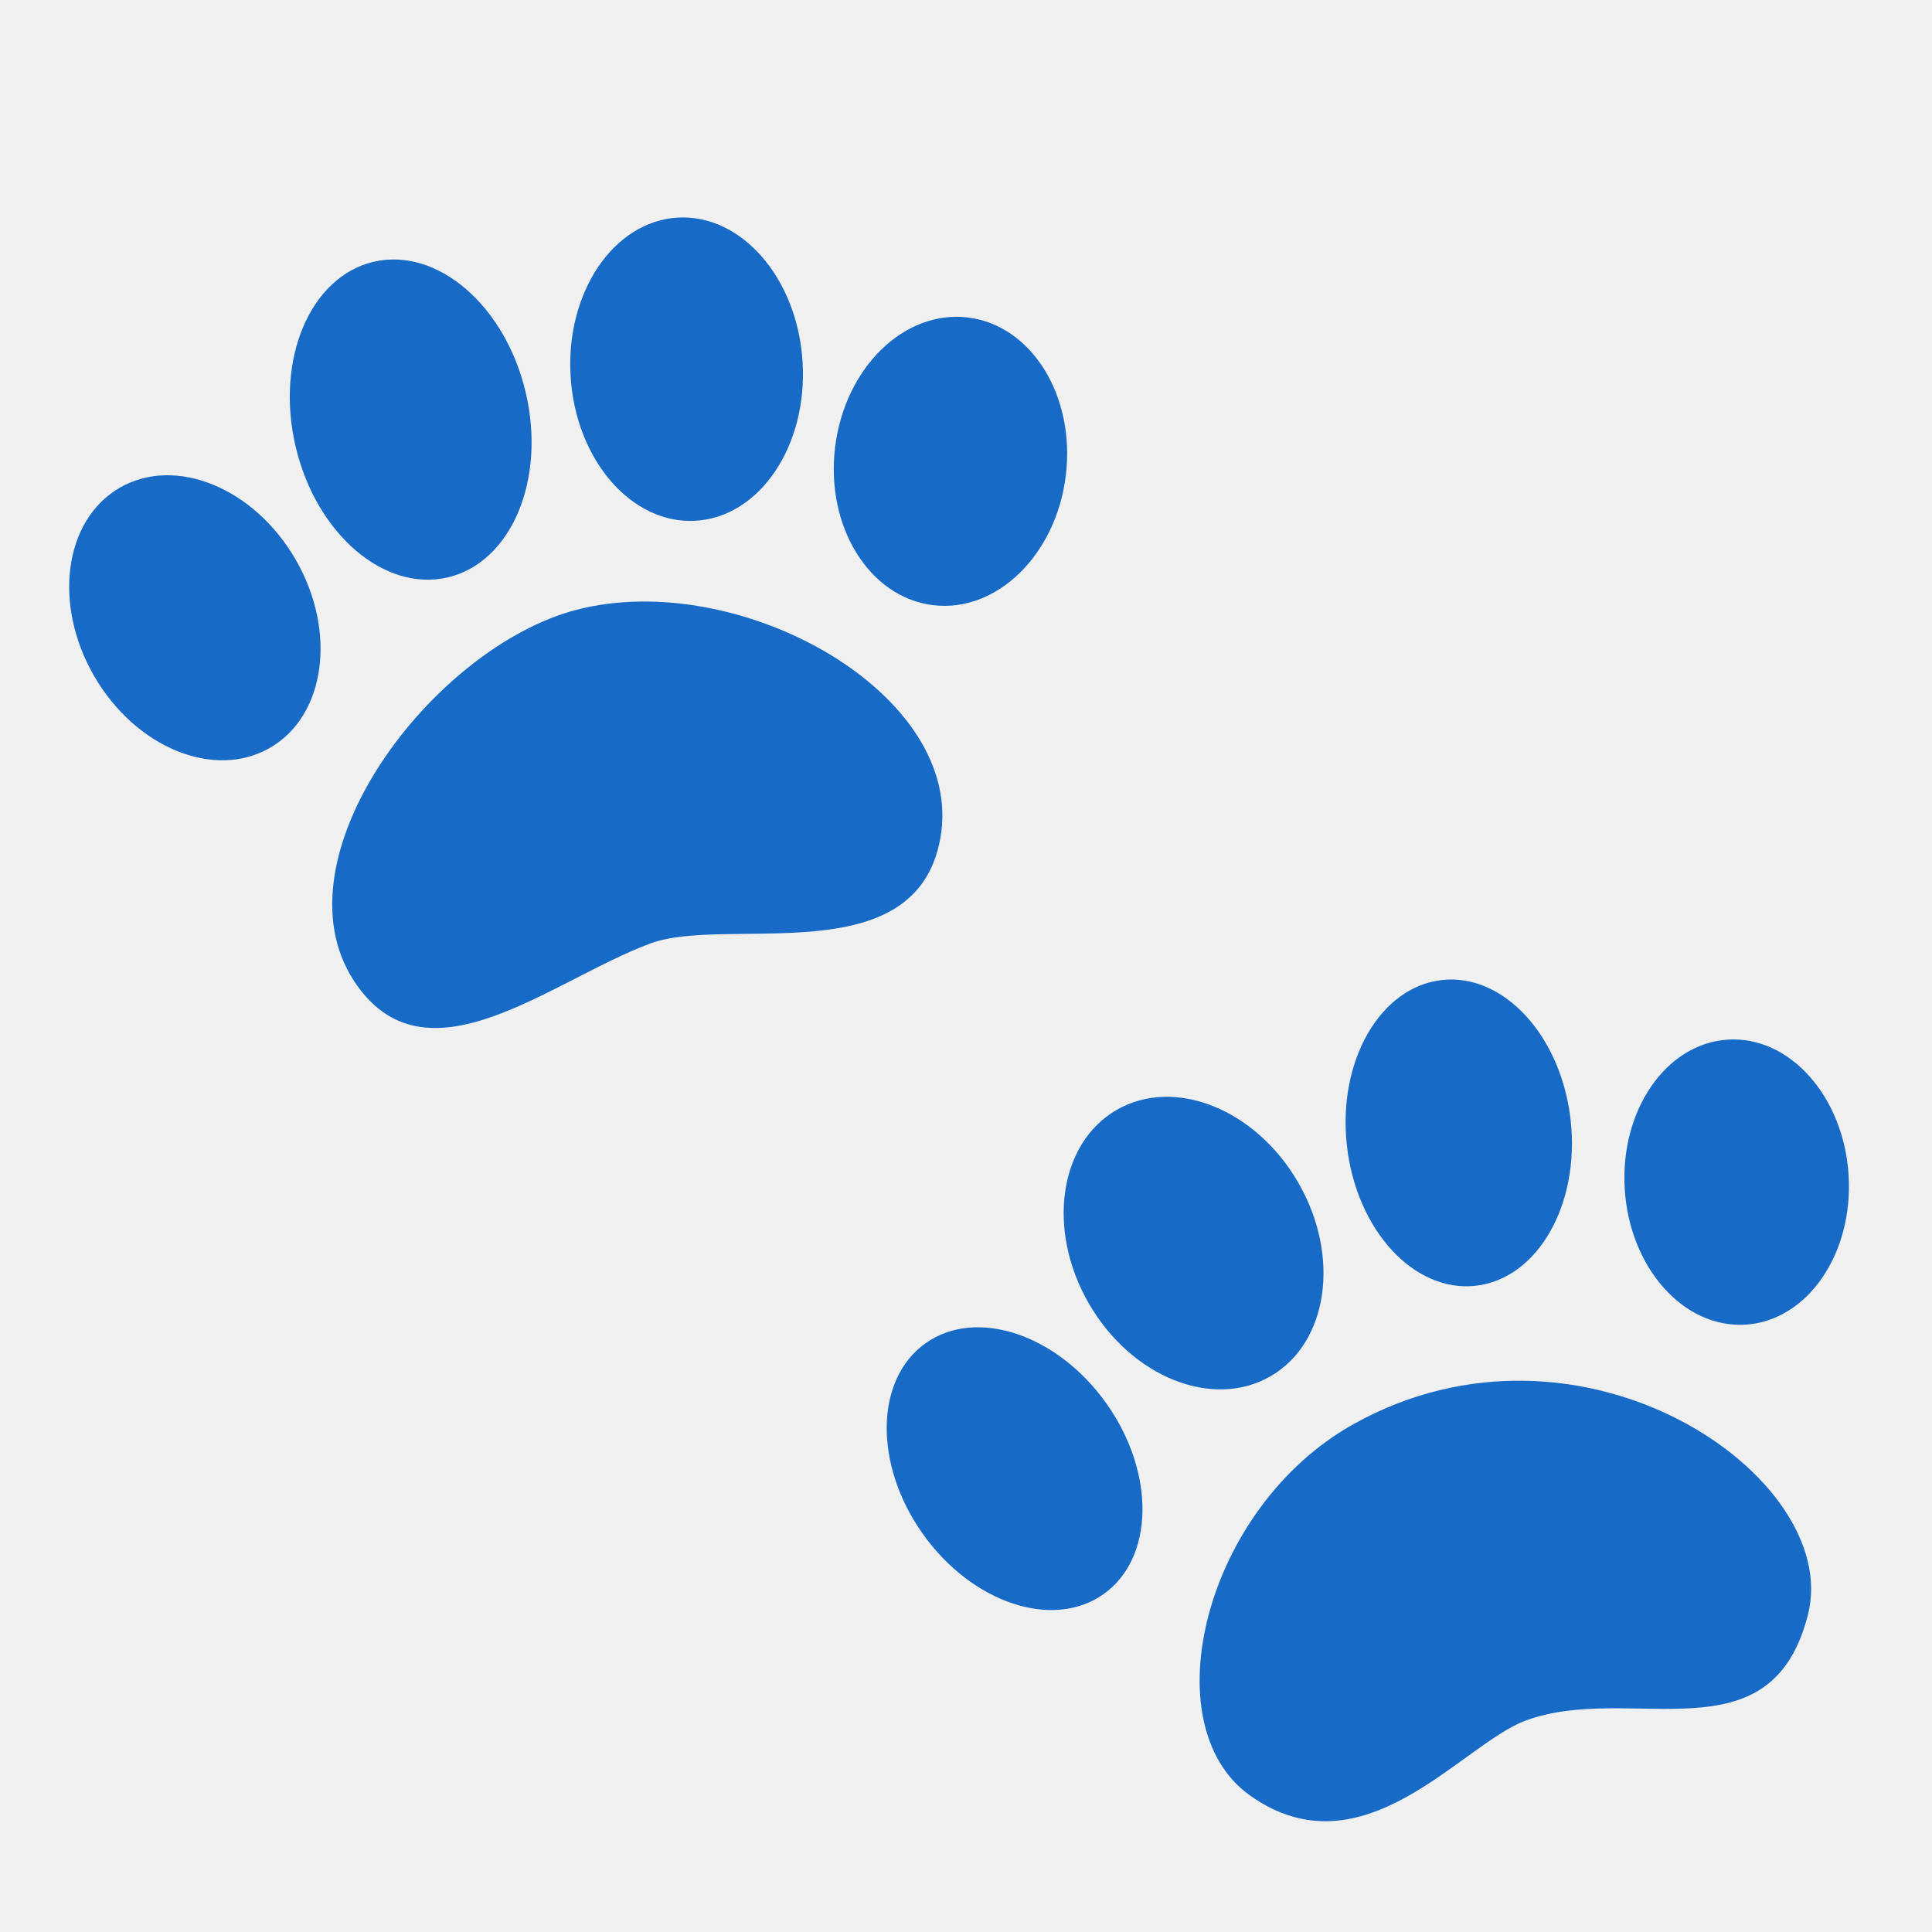
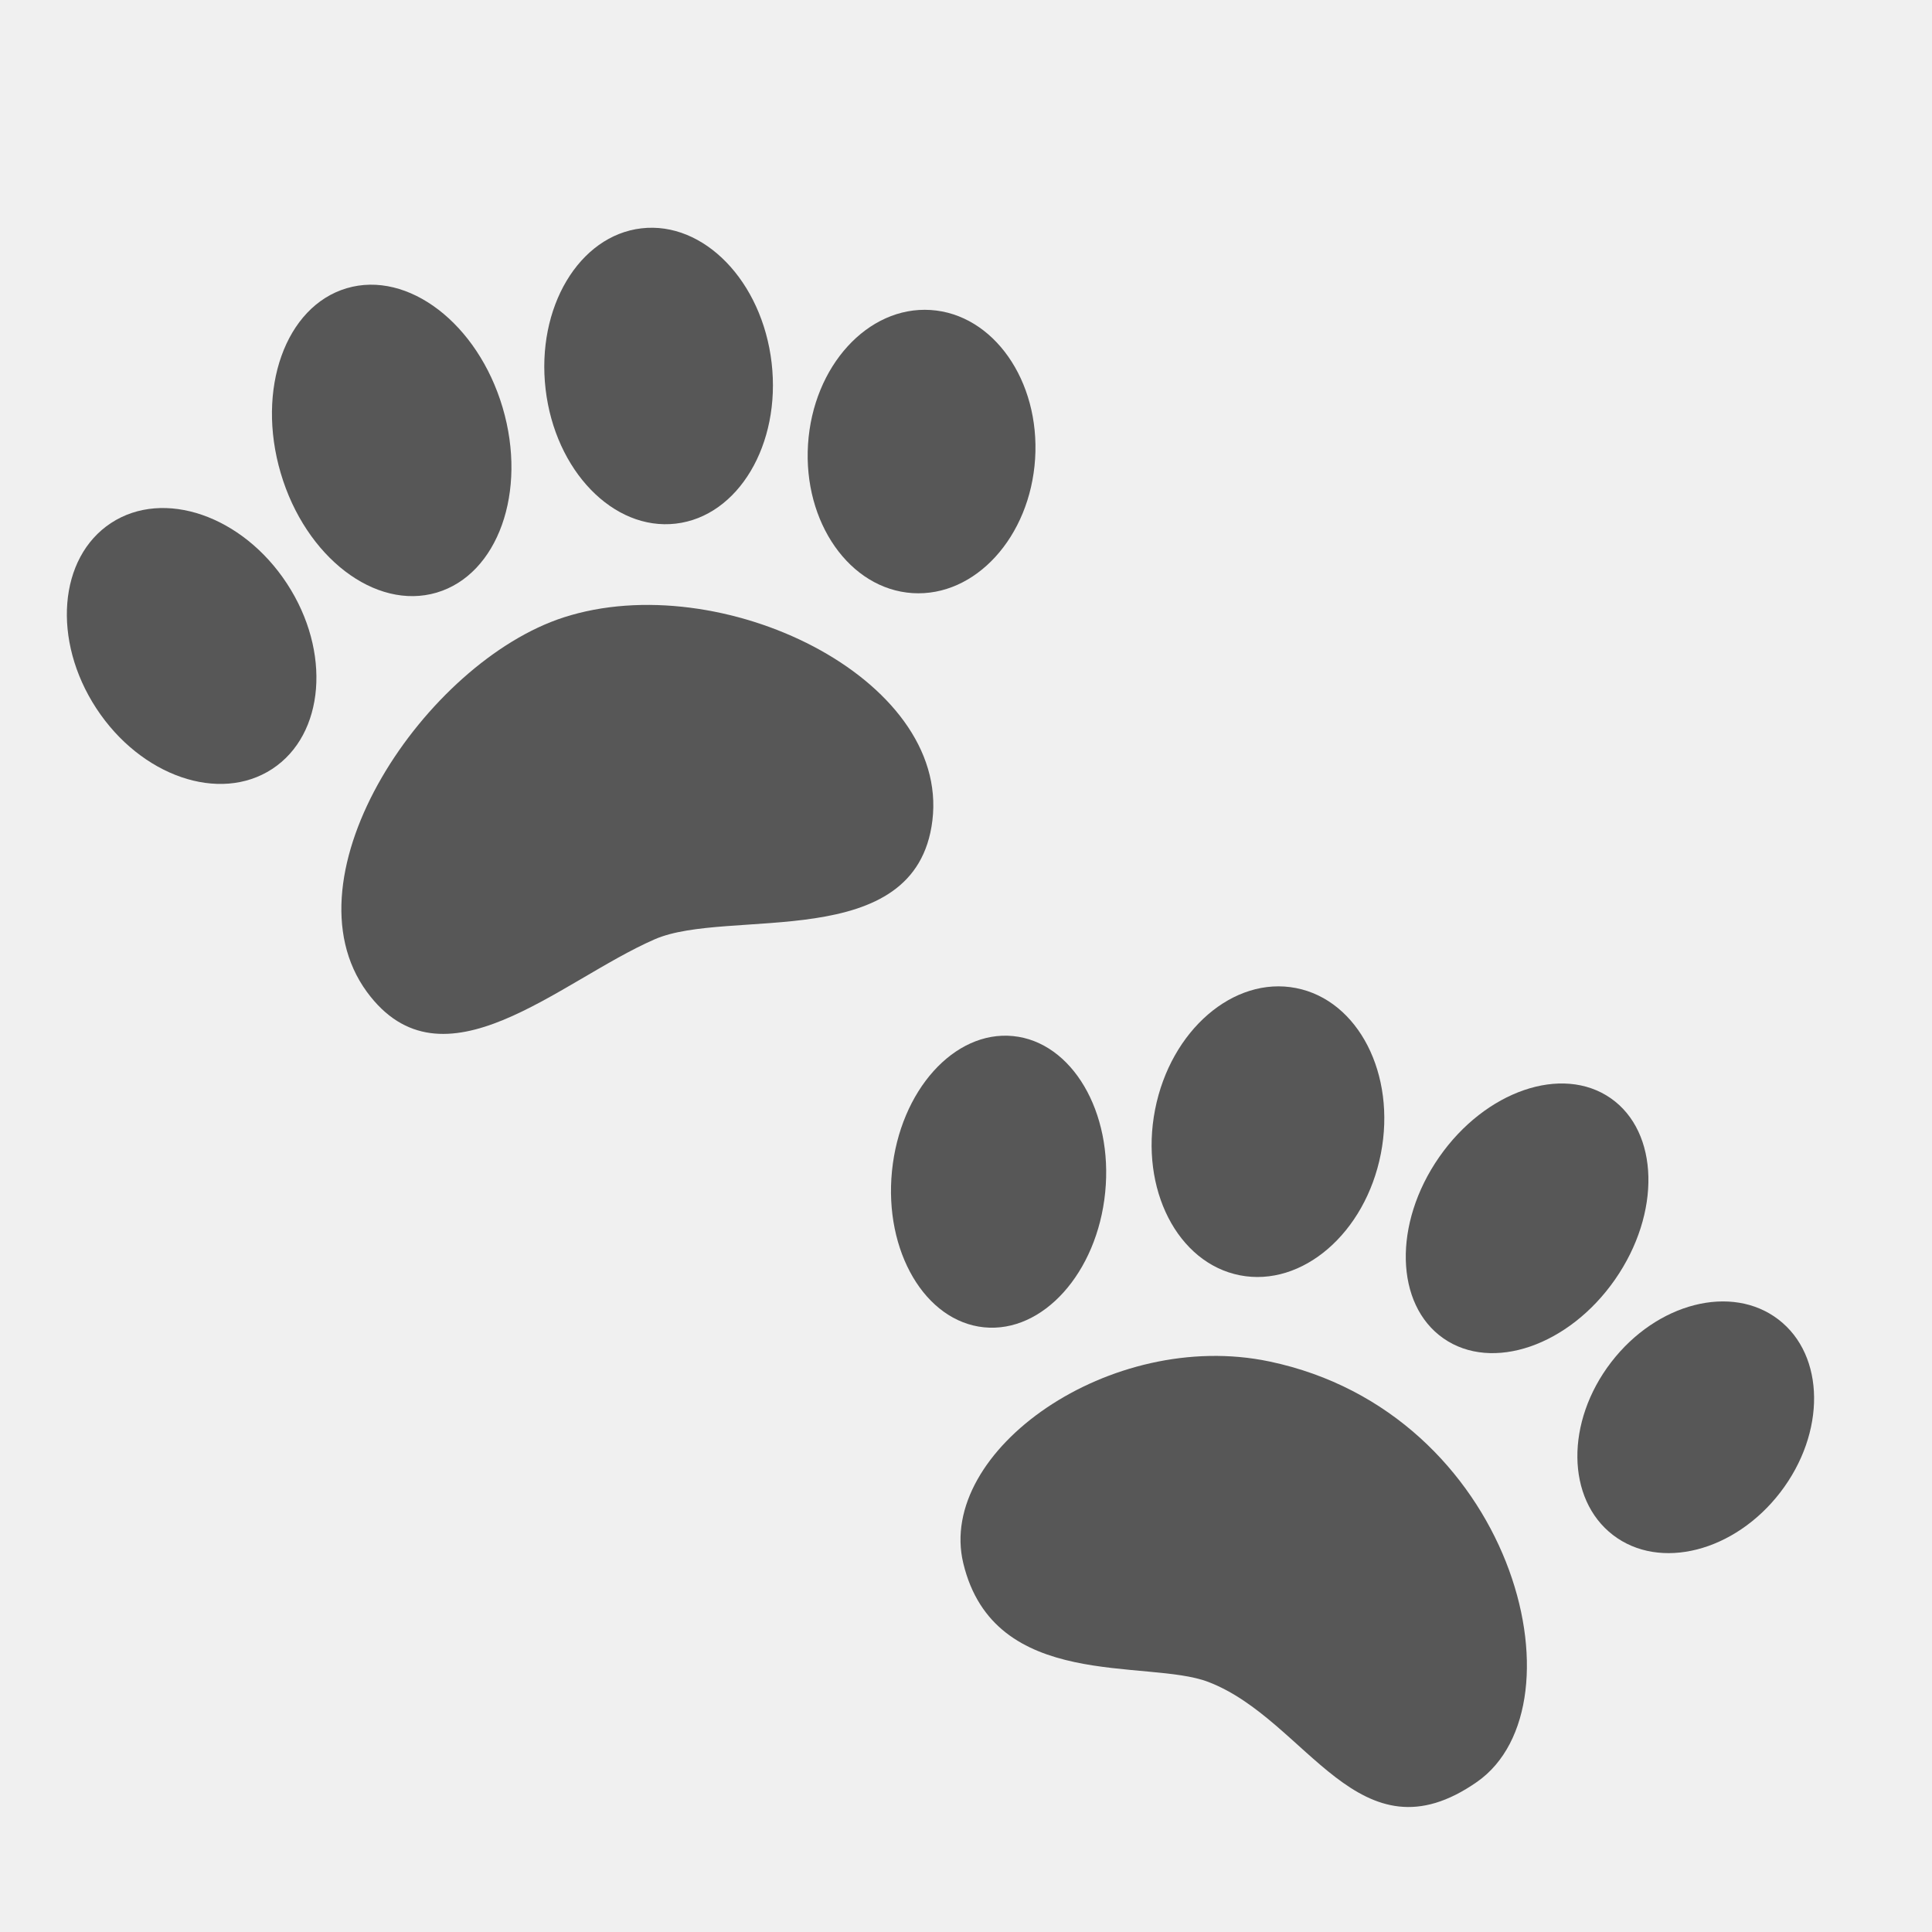
- <svg xmlns="http://www.w3.org/2000/svg" version="1.1" id="Layer_2_1_" x="0px" y="0px" viewBox="0 0 128 128" style="enable-background:new 0 0 128 128;" xml:space="preserve">
-   <ellipse transform="matrix(0.9941 -0.1082 0.1082 0.9941 -7.5538 10.8983)" style="fill:#176BC6;" cx="96.65" cy="75.06" rx="7.46" ry="10.19" />
-   <ellipse transform="matrix(0.9982 -0.0597 0.0597 0.9982 -1.3792 2.7593)" style="fill:#176BC6;" cx="45.49" cy="24.46" rx="7.7" ry="10.06" />
-   <ellipse transform="matrix(0.1196 -0.9928 0.9928 0.1196 25.0993 89.4256)" style="fill:#176BC6;" cx="62.97" cy="30.56" rx="9.6" ry="7.7" />
-   <ellipse transform="matrix(0.9734 -0.229 0.229 0.9734 -5.6433 6.9697)" style="fill:#176BC6;" cx="27.21" cy="27.8" rx="7.83" ry="10.74" />
-   <path style="fill:#176BC6;" d="M89.66,94.36c15.11-8.45,32.4,3.47,30.13,12.58c-2.44,9.76-11.73,4.5-18.68,7.04  c-4.27,1.56-10.79,10.32-18.3,4.97C76.26,114.28,79.8,99.87,89.66,94.36z" />
-   <path style="fill:#176BC6;" d="M38.16,40.41c10.8-2.83,25.86,5.56,24.14,15.13c-1.62,9.01-14.14,5.08-19.22,6.97  c-6.62,2.46-14.92,9.71-19.64,2.46C18.12,56.78,28.68,42.9,38.16,40.41z" />
-   <ellipse transform="matrix(0.866 -0.5 0.5 0.866 -18.7342 11.9388)" style="fill:#176BC6;" cx="12.91" cy="40.93" rx="7.71" ry="9.95" />
-   <ellipse transform="matrix(0.866 -0.5 0.5 0.866 -30.5857 50.5742)" style="fill:#176BC6;" cx="79.08" cy="82.36" rx="8.01" ry="10.19" />
-   <ellipse transform="matrix(0.8156 -0.5786 0.5786 0.8156 -43.9029 56.8379)" style="fill:#176BC6;" cx="67.22" cy="97.3" rx="7.46" ry="10.19" />
-   <ellipse transform="matrix(0.9981 -0.0615 0.0615 0.9981 -4.599 7.2244)" style="fill:#176BC6;" cx="115.06" cy="78.32" rx="7.43" ry="9.46" />
+ <svg xmlns="http://www.w3.org/2000/svg" width="128" height="128" viewBox="0 0 128 128" fill="none">
+   <g clip-path="url(#clip0_2452_98)">
+     <path d="M95.636 88.674C98.853 90.913 103.941 89.166 107 84.771C110.058 80.377 109.93 74.999 106.713 72.759C103.495 70.52 98.407 72.267 95.349 76.662C92.29 81.057 92.418 86.435 95.636 88.674Z" fill="#575757" style="fill:#575757;fill:color(display-p3 0.341 0.341 0.341);fill-opacity:1;" />
+     <path d="M44.773 34.692C48.908 34.211 51.751 29.441 51.122 24.038C50.493 18.636 46.631 14.647 42.496 15.128C38.361 15.609 35.518 20.379 36.147 25.782C36.776 31.184 40.638 35.174 44.773 34.692Z" fill="#575757" style="fill:#575757;fill:color(display-p3 0.341 0.341 0.341);fill-opacity:1;" />
+     <path d="M68.579 30.396C68.909 25.217 65.809 20.803 61.655 20.538C57.5 20.272 53.864 24.256 53.534 29.436C53.203 34.616 56.303 39.03 60.458 39.295C64.612 39.56 68.248 35.576 68.579 30.396Z" fill="#575757" style="fill:#575757;fill:color(display-p3 0.341 0.341 0.341);fill-opacity:1;" />
+     <path d="M28.929 39.262C32.989 38.062 34.947 32.576 33.302 27.007C31.657 21.438 27.032 17.896 22.973 19.095C18.913 20.294 16.955 25.781 18.6 31.35C20.244 36.919 24.869 40.461 28.929 39.262Z" fill="#575757" style="fill:#575757;fill:color(display-p3 0.341 0.341 0.341);fill-opacity:1;" />
+     <path d="M84.099 90.201C100.221 93.579 105.179 112.935 97.858 118.054C90.009 123.532 86.629 113.953 80.055 111.433C76.017 109.884 65.865 112.096 63.819 103.564C62.037 96.121 73.582 87.993 84.099 90.201Z" fill="#575757" style="fill:#575757;fill:color(display-p3 0.341 0.341 0.341);fill-opacity:1;" />
+     <path d="M37.347 40.903C47.748 37.543 62.928 44.916 61.773 54.365C60.685 63.261 48.231 60.107 43.37 62.233C37.035 65.002 29.32 72.544 24.309 65.717C18.659 58.004 28.218 43.857 37.347 40.903Z" fill="#575757" style="fill:#575757;fill:color(display-p3 0.341 0.341 0.341);fill-opacity:1;" />
+     <path d="M18.032 50.947C21.52 48.663 21.958 43.163 19.011 38.663C16.064 34.163 10.848 32.365 7.36 34.649C3.873 36.932 3.435 42.432 6.382 46.932C9.329 51.433 14.545 53.23 18.032 50.947Z" fill="#575757" style="fill:#575757;fill:color(display-p3 0.341 0.341 0.341);fill-opacity:1;" />
+     <path d="M82.147 84.492C86.278 85.298 90.459 81.692 91.485 76.437C92.512 71.181 89.995 66.267 85.864 65.461C81.733 64.654 77.552 68.26 76.526 73.516C75.5 78.771 78.017 83.685 82.147 84.492Z" fill="#575757" style="fill:#575757;fill:color(display-p3 0.341 0.341 0.341);fill-opacity:1;" />
+     <path d="M65.197 87.938C69.097 88.327 72.691 84.323 73.222 78.995C73.754 73.667 71.022 69.032 67.122 68.643C63.221 68.254 59.628 72.257 59.096 77.585C58.565 82.913 61.296 87.548 65.197 87.938Z" fill="#575757" style="fill:#575757;fill:color(display-p3 0.341 0.341 0.341);fill-opacity:1;" />
+     <path d="M106.865 101.7C109.961 104.078 114.926 102.809 117.954 98.867C120.981 94.924 120.926 89.801 117.829 87.423C114.733 85.044 109.768 86.313 106.74 90.255C103.712 94.198 103.768 99.322 106.865 101.7Z" fill="#575757" style="fill:#575757;fill:color(display-p3 0.341 0.341 0.341);fill-opacity:1;" />
+   </g>
+   <defs>
+     <clipPath id="clip0_2452_98">
+       <rect width="128" height="128" fill="white" style="fill:white;fill-opacity:1;" />
+     </clipPath>
+   </defs>
</svg>
